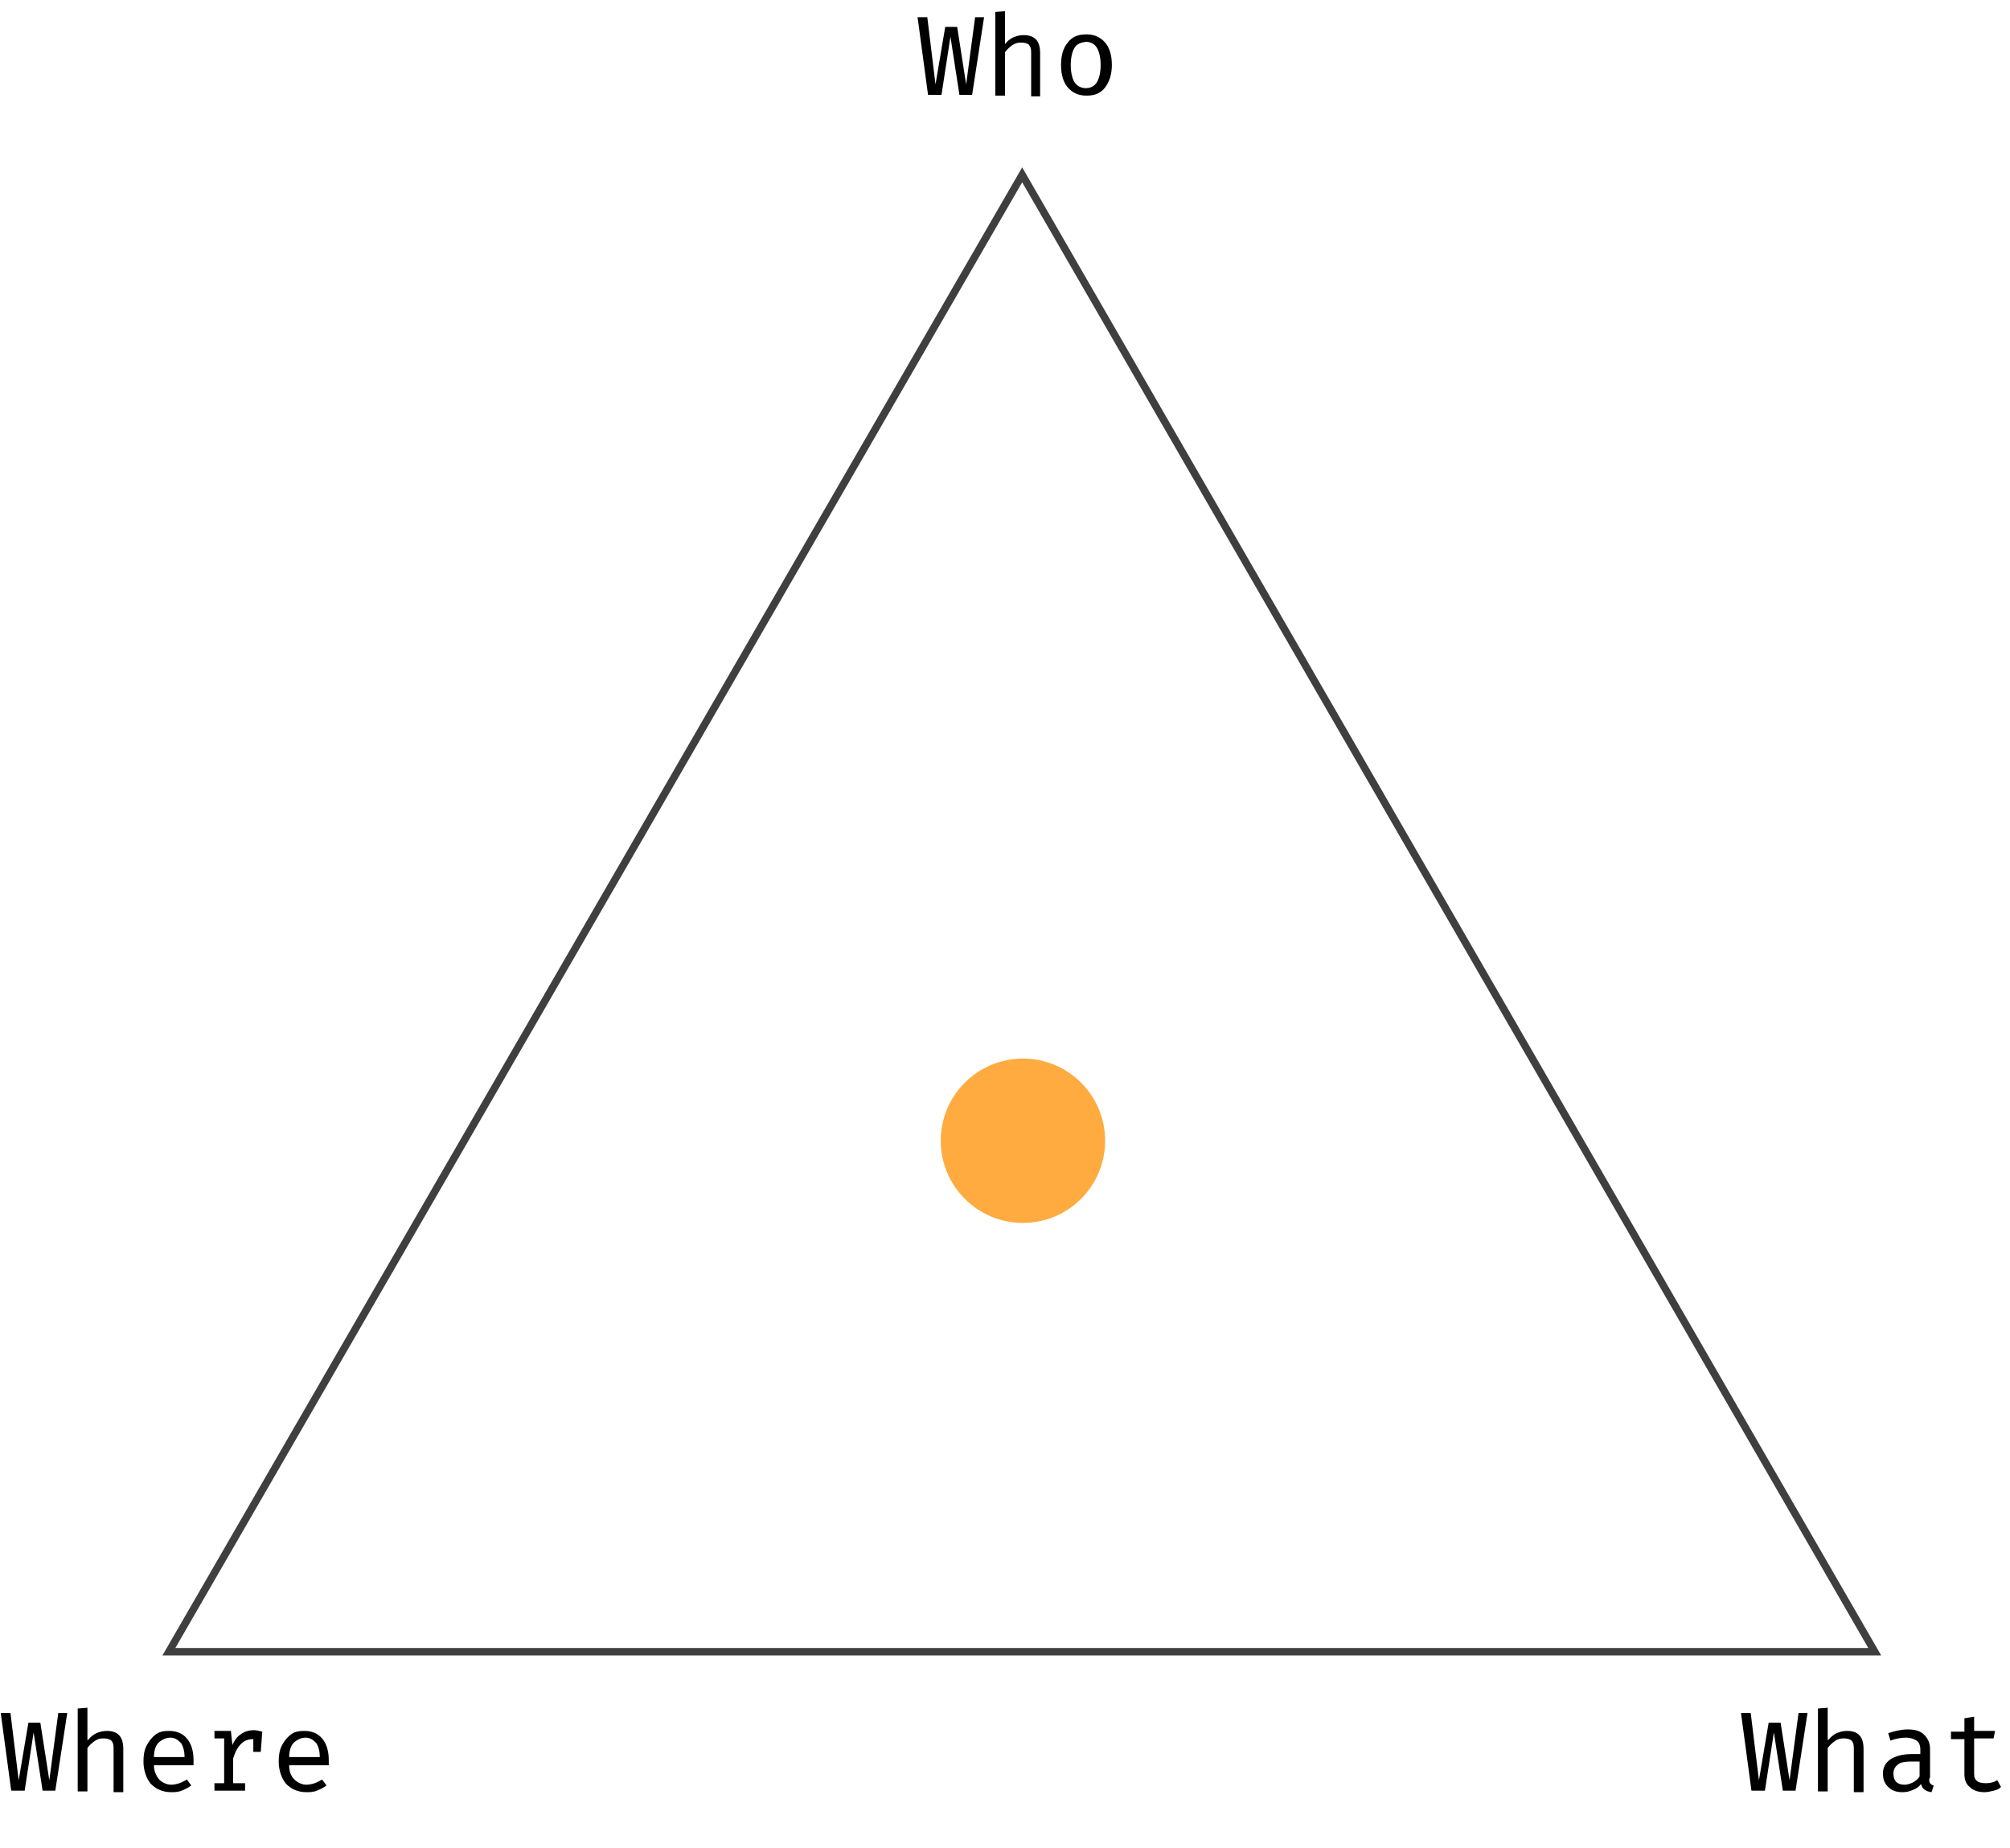
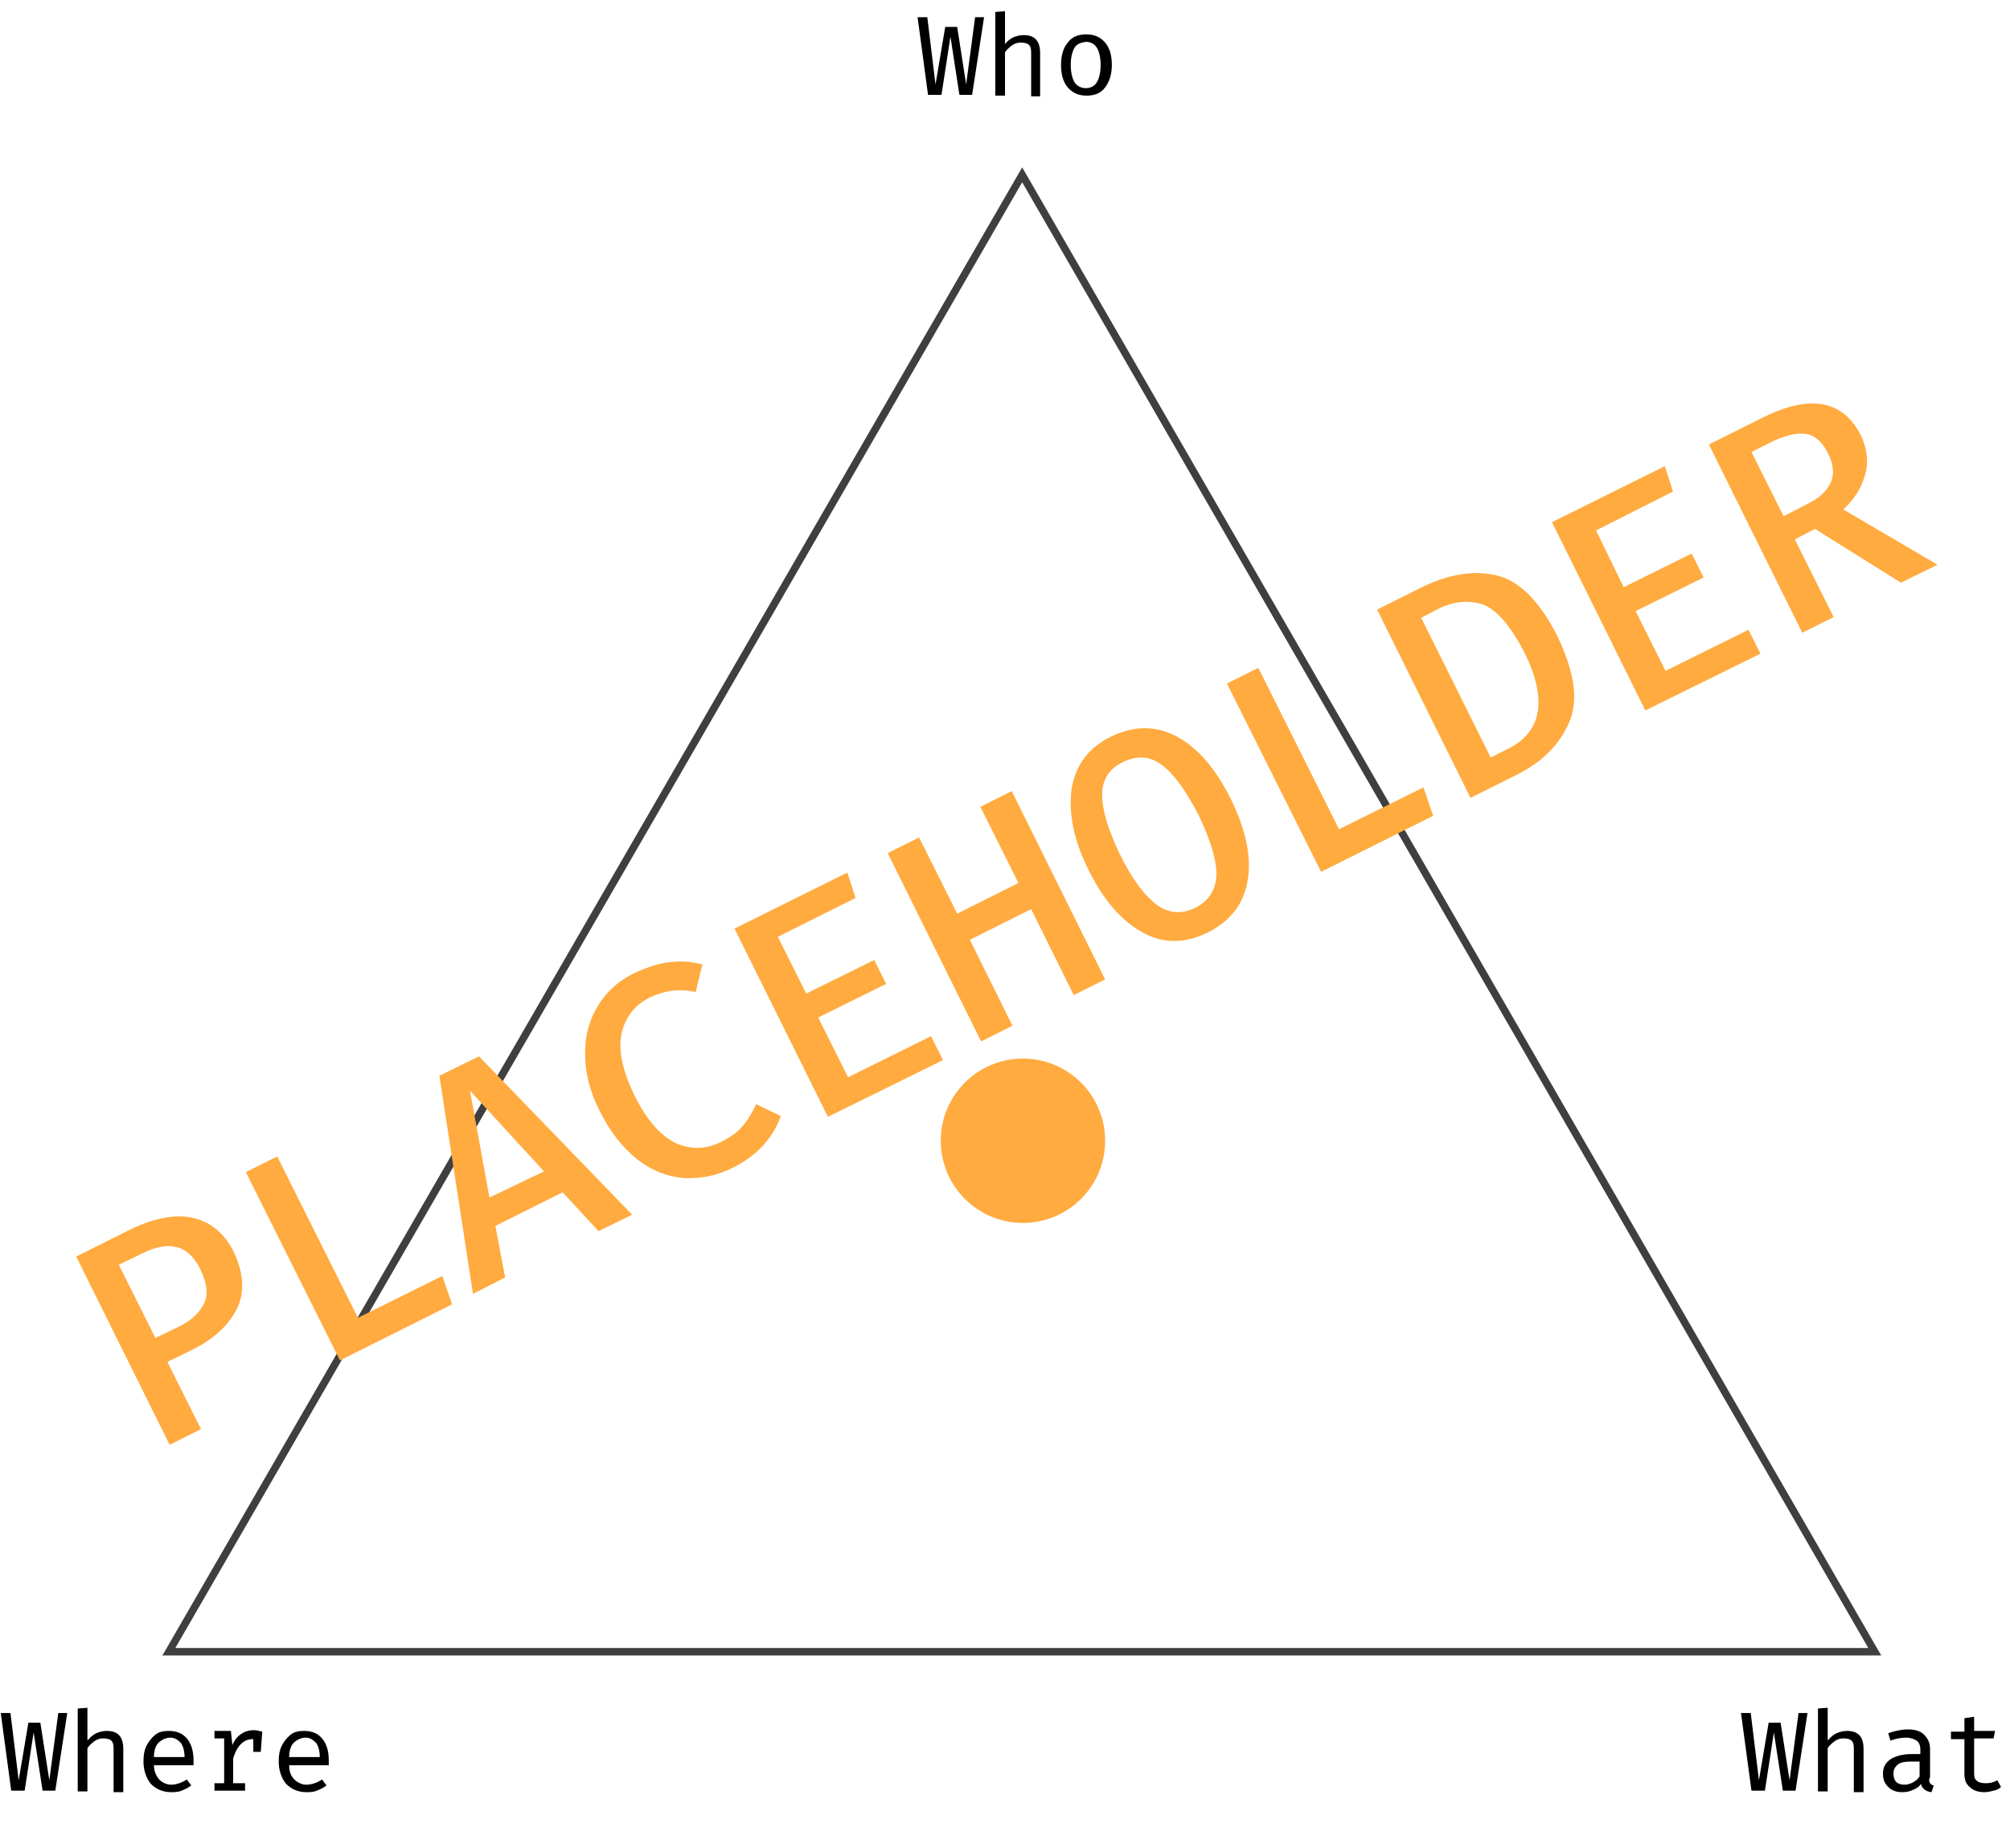
<svg xmlns="http://www.w3.org/2000/svg" version="1.1" id="Layer_1" x="0px" y="0px" width="269px" height="247.3px" viewBox="0 0 269 247.3" style="enable-background:new 0 0 269 247.3;" xml:space="preserve">
  <style type="text/css">
	.st0{fill:#FFAB40;}
	.st1{fill:none;stroke:#3F3F3F;stroke-miterlimit:10;}
	.st2{enable-background:new    ;}
</style>
  <circle class="st0" cx="136.9" cy="152.7" r="11" />
  <polygon class="st1" points="136.8,23.4 22.6,221.1 250.9,221.1 " />
  <g class="st2">
    <path d="M130.1,12.7h-1.7l-1.2-7.8l-1.2,7.8h-1.8l-1.4-10.4h1.3l1.1,9l1.3-7.7h1.6l1.2,7.7l1.2-9h1.2L130.1,12.7z" />
-     <path d="M134.5,5.9c0.3-0.4,0.7-0.7,1.1-0.9c0.5-0.2,0.9-0.3,1.4-0.3c1.5,0,2.2,0.8,2.2,2.4v5.8H138V7c0-0.5-0.1-0.8-0.3-1   c-0.2-0.2-0.6-0.3-1.1-0.3c-0.4,0-0.8,0.1-1.2,0.4c-0.4,0.3-0.7,0.6-0.9,0.9v5.8h-1.3V1.6l1.3-0.1V5.9z" />
-     <path d="M147.9,5.7c0.6,0.7,0.9,1.7,0.9,3c0,1.2-0.3,2.2-0.9,3s-1.4,1.1-2.5,1.1c-1.1,0-1.9-0.4-2.5-1.1s-0.9-1.7-0.9-3   c0-1.3,0.3-2.3,0.9-3c0.6-0.8,1.4-1.1,2.5-1.1S147.3,5,147.9,5.7z M143.8,6.4c-0.3,0.5-0.5,1.3-0.5,2.3s0.2,1.8,0.5,2.3   s0.9,0.8,1.5,0.8c0.7,0,1.2-0.3,1.5-0.8s0.5-1.3,0.5-2.3c0-1-0.2-1.8-0.5-2.3c-0.3-0.5-0.8-0.8-1.5-0.8   C144.6,5.7,144.1,5.9,143.8,6.4z" />
+     <path d="M134.5,5.9c0.3-0.4,0.7-0.7,1.1-0.9c0.5-0.2,0.9-0.3,1.4-0.3c1.5,0,2.2,0.8,2.2,2.4v5.8H138V7c0-0.5-0.1-0.8-0.3-1   s-0.6-0.3-1.1-0.3c-0.4,0-0.8,0.1-1.2,0.4s-0.7,0.6-0.9,0.9v5.8h-1.3V1.6l1.3-0.1V5.9z" />
+     <path d="M147.9,5.7c0.6,0.7,0.9,1.7,0.9,3c0,1.2-0.3,2.2-0.9,3s-1.4,1.1-2.5,1.1s-1.9-0.4-2.5-1.1s-0.9-1.7-0.9-3s0.3-2.3,0.9-3   c0.6-0.8,1.4-1.1,2.5-1.1S147.3,5,147.9,5.7z M143.8,6.4c-0.3,0.5-0.5,1.3-0.5,2.3s0.2,1.8,0.5,2.3s0.9,0.8,1.5,0.8   c0.7,0,1.2-0.3,1.5-0.8s0.5-1.3,0.5-2.3s-0.2-1.8-0.5-2.3s-0.8-0.8-1.5-0.8C144.6,5.7,144.1,5.9,143.8,6.4z" />
  </g>
  <g class="st2">
    <path d="M240.3,239.7h-1.7l-1.2-7.8l-1.2,7.8h-1.8l-1.4-10.4h1.3l1.1,9l1.3-7.7h1.6l1.2,7.7l1.2-9h1.2L240.3,239.7z" />
-     <path d="M244.7,232.9c0.3-0.4,0.7-0.7,1.1-0.9c0.5-0.2,0.9-0.3,1.4-0.3c1.5,0,2.2,0.8,2.2,2.4v5.8h-1.3V234c0-0.5-0.1-0.8-0.3-1   c-0.2-0.2-0.6-0.3-1.1-0.3c-0.4,0-0.8,0.1-1.2,0.4c-0.4,0.3-0.7,0.6-0.9,0.9v5.8h-1.3v-11.1l1.3-0.1V232.9z" />
-     <path d="M258.3,238.7c0.1,0.1,0.3,0.3,0.5,0.3l-0.3,0.9c-0.8-0.1-1.3-0.5-1.4-1.1c-0.3,0.4-0.6,0.6-1.1,0.8   c-0.4,0.2-0.9,0.3-1.4,0.3c-0.8,0-1.4-0.2-1.9-0.7s-0.7-1-0.7-1.8c0-0.8,0.3-1.4,1-1.9c0.6-0.4,1.6-0.7,2.8-0.7h1.2v-0.6   c0-0.6-0.2-1-0.5-1.2s-0.8-0.4-1.4-0.4c-0.6,0-1.3,0.1-2.1,0.4l-0.3-1c0.9-0.3,1.8-0.5,2.6-0.5c1,0,1.7,0.2,2.2,0.7   c0.5,0.5,0.8,1.1,0.8,1.9v3.8C258.1,238.3,258.2,238.5,258.3,238.7z M256,238.6c0.4-0.2,0.7-0.5,0.9-0.8v-2h-1.1   c-0.8,0-1.5,0.1-1.8,0.4c-0.4,0.3-0.6,0.7-0.6,1.2c0,1,0.5,1.5,1.5,1.5C255.2,238.9,255.6,238.8,256,238.6z" />
+     <path d="M244.7,232.9c0.3-0.4,0.7-0.7,1.1-0.9c0.5-0.2,0.9-0.3,1.4-0.3c1.5,0,2.2,0.8,2.2,2.4v5.8h-1.3V234c0-0.5-0.1-0.8-0.3-1   s-0.6-0.3-1.1-0.3c-0.4,0-0.8,0.1-1.2,0.4c-0.4,0.3-0.7,0.6-0.9,0.9v5.8h-1.3v-11.1l1.3-0.1v4.3H244.7z" />
+     <path d="M258.3,238.7c0.1,0.1,0.3,0.3,0.5,0.3l-0.3,0.9c-0.8-0.1-1.3-0.5-1.4-1.1c-0.3,0.4-0.6,0.6-1.1,0.8   c-0.4,0.2-0.9,0.3-1.4,0.3c-0.8,0-1.4-0.2-1.9-0.7s-0.7-1-0.7-1.8s0.3-1.4,1-1.9c0.6-0.4,1.6-0.7,2.8-0.7h1.2v-0.6   c0-0.6-0.2-1-0.5-1.2s-0.8-0.4-1.4-0.4c-0.6,0-1.3,0.1-2.1,0.4l-0.3-1c0.9-0.3,1.8-0.5,2.6-0.5c1,0,1.7,0.2,2.2,0.7   s0.8,1.1,0.8,1.9v3.8C258.1,238.3,258.2,238.5,258.3,238.7z M256,238.6c0.4-0.2,0.7-0.5,0.9-0.8v-2h-1.1c-0.8,0-1.5,0.1-1.8,0.4   c-0.4,0.3-0.6,0.7-0.6,1.2c0,1,0.5,1.5,1.5,1.5C255.2,238.9,255.6,238.8,256,238.6z" />
    <path d="M266.8,239.7c-0.4,0.1-0.8,0.2-1.2,0.2c-0.8,0-1.5-0.2-2-0.7c-0.5-0.4-0.7-1-0.7-1.7v-4.7h-1.8v-1h1.8V230l1.3-0.2v1.9h2.8   l-0.2,1h-2.6v4.7c0,0.5,0.1,0.8,0.4,1c0.2,0.2,0.6,0.3,1.2,0.3c0.5,0,1-0.1,1.5-0.4l0.5,0.9C267.5,239.5,267.2,239.6,266.8,239.7z" />
  </g>
  <g class="st2">
    <path d="M7.4,239.7H5.7l-1.2-7.8l-1.2,7.8H1.5l-1.4-10.4h1.3l1.1,9l1.3-7.7h1.6l1.2,7.7l1.2-9H9L7.4,239.7z" />
-     <path d="M11.8,232.9c0.3-0.4,0.7-0.7,1.1-0.9c0.5-0.2,0.9-0.3,1.4-0.3c1.5,0,2.2,0.8,2.2,2.4v5.8h-1.3V234c0-0.5-0.1-0.8-0.3-1   c-0.2-0.2-0.6-0.3-1.1-0.3c-0.4,0-0.8,0.1-1.2,0.4c-0.4,0.3-0.7,0.6-0.9,0.9v5.8h-1.3v-11.1l1.3-0.1V232.9z" />
-     <path d="M21.3,238.2c0.4,0.4,1,0.7,1.6,0.7c0.4,0,0.8-0.1,1.1-0.2c0.3-0.1,0.7-0.3,1-0.5l0.6,0.8c-0.4,0.3-0.8,0.5-1.3,0.7   c-0.5,0.2-1,0.2-1.4,0.2c-1.1,0-2-0.4-2.7-1.1c-0.6-0.7-1-1.8-1-3c0-0.8,0.1-1.5,0.4-2.1s0.7-1.1,1.2-1.5c0.5-0.4,1.1-0.5,1.8-0.5   c1,0,1.8,0.3,2.4,1s0.9,1.7,0.9,2.9c0,0.2,0,0.5,0,0.7h-5.3C20.6,237.1,20.9,237.7,21.3,238.2z M21.2,233.3   c-0.4,0.4-0.6,1.1-0.6,1.9h4.1c0-0.8-0.2-1.5-0.5-1.9c-0.4-0.4-0.8-0.7-1.4-0.7S21.6,232.9,21.2,233.3z" />
+     <path d="M11.8,232.9c0.3-0.4,0.7-0.7,1.1-0.9c0.5-0.2,0.9-0.3,1.4-0.3c1.5,0,2.2,0.8,2.2,2.4v5.8h-1.3V234c0-0.5-0.1-0.8-0.3-1   s-0.6-0.3-1.1-0.3c-0.4,0-0.8,0.1-1.2,0.4c-0.4,0.3-0.7,0.6-0.9,0.9v5.8h-1.3v-11.1l1.3-0.1v4.3H11.8z" />
+     <path d="M21.3,238.2c0.4,0.4,1,0.7,1.6,0.7c0.4,0,0.8-0.1,1.1-0.2c0.3-0.1,0.7-0.3,1-0.5l0.6,0.8c-0.4,0.3-0.8,0.5-1.3,0.7   s-1,0.2-1.4,0.2c-1.1,0-2-0.4-2.7-1.1c-0.6-0.7-1-1.8-1-3c0-0.8,0.1-1.5,0.4-2.1s0.7-1.1,1.2-1.5s1.1-0.5,1.8-0.5   c1,0,1.8,0.3,2.4,1s0.9,1.7,0.9,2.9c0,0.2,0,0.5,0,0.7h-5.3C20.6,237.1,20.9,237.7,21.3,238.2z M21.2,233.3   c-0.4,0.4-0.6,1.1-0.6,1.9h4.1c0-0.8-0.2-1.5-0.5-1.9c-0.4-0.4-0.8-0.7-1.4-0.7S21.6,232.9,21.2,233.3z" />
    <path d="M35.1,231.8l-0.2,2.7h-1v-1.7h-0.1c-1.2,0-2.1,0.9-2.6,2.6v3.3h1.6v1h-4.1v-1H30v-6h-1.3v-1h2.2l0.2,1.9   c0.3-0.7,0.7-1.2,1.2-1.5c0.4-0.3,1-0.5,1.7-0.5C34.3,231.6,34.7,231.7,35.1,231.8z" />
-     <path d="M39.4,238.2c0.4,0.4,1,0.7,1.6,0.7c0.4,0,0.8-0.1,1.1-0.2c0.3-0.1,0.7-0.3,1-0.5l0.6,0.8c-0.4,0.3-0.8,0.5-1.3,0.7   c-0.5,0.2-1,0.2-1.4,0.2c-1.1,0-2-0.4-2.7-1.1c-0.6-0.7-1-1.8-1-3c0-0.8,0.1-1.5,0.4-2.1s0.7-1.1,1.2-1.5c0.5-0.4,1.1-0.5,1.8-0.5   c1,0,1.8,0.3,2.4,1s0.9,1.7,0.9,2.9c0,0.2,0,0.5,0,0.7h-5.3C38.7,237.1,38.9,237.7,39.4,238.2z M39.3,233.3   c-0.4,0.4-0.6,1.1-0.6,1.9h4.1c0-0.8-0.2-1.5-0.5-1.9c-0.4-0.4-0.8-0.7-1.4-0.7S39.7,232.9,39.3,233.3z" />
+     <path d="M39.4,238.2c0.4,0.4,1,0.7,1.6,0.7c0.4,0,0.8-0.1,1.1-0.2c0.3-0.1,0.7-0.3,1-0.5l0.6,0.8c-0.4,0.3-0.8,0.5-1.3,0.7   s-1,0.2-1.4,0.2c-1.1,0-2-0.4-2.7-1.1c-0.6-0.7-1-1.8-1-3c0-0.8,0.1-1.5,0.4-2.1s0.7-1.1,1.2-1.5s1.1-0.5,1.8-0.5   c1,0,1.8,0.3,2.4,1s0.9,1.7,0.9,2.9c0,0.2,0,0.5,0,0.7h-5.3C38.7,237.1,38.9,237.7,39.4,238.2z M39.3,233.3   c-0.4,0.4-0.6,1.1-0.6,1.9h4.1c0-0.8-0.2-1.5-0.5-1.9c-0.4-0.4-0.8-0.7-1.4-0.7S39.7,232.9,39.3,233.3z" />
+   </g>
+   <g>
+     <path class="st0" d="M31.7,175.2c-1.1,2.2-3.1,4.1-6.2,5.6l-3.1,1.5l4.5,9l-4.2,2.1l-12.5-25.2l7-3.5c3.2-1.6,6.1-2.2,8.5-1.7   c2.4,0.5,4.3,2,5.6,4.6C32.6,170.4,32.8,173,31.7,175.2z M19,167.8l-3.1,1.5l4.9,9.8l3.1-1.5c1.7-0.8,2.8-1.9,3.4-3.1   s0.4-2.8-0.5-4.6C25.2,166.6,22.6,166,19,167.8z" />
+     <path class="st0" d="M32.9,156.9l4.2-2.1l10.8,21.6l11.3-5.6l1.3,3.8l-15,7.5L32.9,156.9z" />
+     <path class="st0" d="M66.3,164.1l1.3,6.9l-4.3,2.2L58.8,144l5.3-2.6l20.5,21.2l-4.5,2.2l-4.8-5.2L66.3,164.1z M72.8,156.8L62.9,146   l2.6,14.3L72.8,156.8z" />
+     <path class="st0" d="M89.7,128.8c1.4-0.2,2.8-0.1,4.3,0.3l-0.9,3.7c-2.1-0.5-4.2-0.2-6.1,0.7c-2,1-3.3,2.6-3.8,4.8   c-0.5,2.2,0.1,5,1.7,8.3c1.6,3.3,3.5,5.4,5.5,6.4c2,0.9,4.1,0.9,6.2-0.2c1.2-0.6,2.2-1.3,2.8-2.1c0.7-0.8,1.3-1.8,1.8-2.9l3.3,1.6   c-1.1,3-3.2,5.3-6.4,6.9c-2.2,1.1-4.3,1.5-6.6,1.4c-2.2-0.2-4.3-1-6.2-2.5c-1.9-1.5-3.6-3.6-5-6.4c-1.4-2.7-2-5.3-2-7.8   c0-2.5,0.6-4.6,1.8-6.5c1.2-1.9,2.8-3.3,4.9-4.3C86.8,129.4,88.3,128.9,89.7,128.8z" />
+     <path class="st0" d="M107.9,133l9.1-4.5l1.6,3.2l-9.1,4.5l4,8l11.1-5.5l1.6,3.2l-15.4,7.6l-12.5-25.2l15.1-7.5l1.1,3.4l-10.4,5.2   L107.9,133z" />
+     <path class="st0" d="M138,121.7l-8.2,4.1l5.7,11.5l-4.2,2.1l-12.5-25.2l4.2-2.1l5.1,10.2l8.2-4.1l-5.1-10.2l4.2-2.1l12.5,25.2   l-4.2,2.1L138,121.7z" />
+     <path class="st0" d="M167,117.7c-0.5,3.2-2.2,5.5-5.3,7.1c-3.1,1.5-6,1.6-8.8,0c-2.8-1.5-5.2-4.3-7.2-8.3c-2-4-2.7-7.6-2.3-10.8   c0.5-3.2,2.2-5.6,5.3-7.1c3.1-1.5,6-1.5,8.8,0c2.8,1.5,5.2,4.3,7.2,8.3C166.7,111,167.5,114.6,167,117.7z M155.5,102.4   c-1.6-1.2-3.3-1.3-5.2-0.4s-2.8,2.4-2.8,4.4c0,2,0.8,4.7,2.4,8c1.6,3.3,3.3,5.5,4.9,6.7c1.6,1.2,3.4,1.3,5.2,0.4   c1.8-0.9,2.7-2.4,2.8-4.4c0-2-0.8-4.7-2.4-8C158.7,105.8,157.1,103.6,155.5,102.4z" />
+     <path class="st0" d="M164.2,91.5l4.2-2.1l10.8,21.6l11.3-5.6l1.3,3.8l-15,7.5L164.2,91.5z" />
+     <path class="st0" d="M210,96.7c-1.3,3-3.6,5.3-7,7l-6.2,3.1l-12.5-25.2l5.8-2.9c3.6-1.8,7-2.4,10.1-1.7c3.1,0.7,5.8,3.4,8.2,8.1   C210.7,89.9,211.3,93.7,210,96.7z M198.4,80.9c-1.9-0.6-3.9-0.4-5.9,0.6l-2.3,1.2l9.3,18.7l2.4-1.2c4.5-2.3,5.2-6.6,2.1-12.9   C202.1,83.7,200.3,81.6,198.4,80.9z" />
+     <path class="st0" d="M217.3,78.6l9.1-4.5l1.6,3.2l-9.1,4.5l4,8l11.1-5.5l1.6,3.2l-15.4,7.6l-12.5-25.2l15.1-7.5l1.1,3.4L213.6,71   L217.3,78.6z" />
+     <path class="st0" d="M249.6,63.6c-0.5,1.7-1.4,3.2-2.9,4.6l12.6,7.4l-4.9,2.4l-11.5-7.2l-2.7,1.4l5.2,10.4l-4.2,2.1l-12.5-25.2   l7-3.5c6.5-3.3,11-2.5,13.4,2.4C249.9,60.2,250.1,61.9,249.6,63.6z M241.8,58.1c-1.2-0.2-2.6,0.1-4.4,0.9l-3,1.5l4.3,8.6l3.1-1.6   c1.7-0.8,2.7-1.8,3.2-2.9c0.5-1.1,0.4-2.5-0.4-4C243.9,59.2,242.9,58.3,241.8,58.1z" />
  </g>
</svg>
